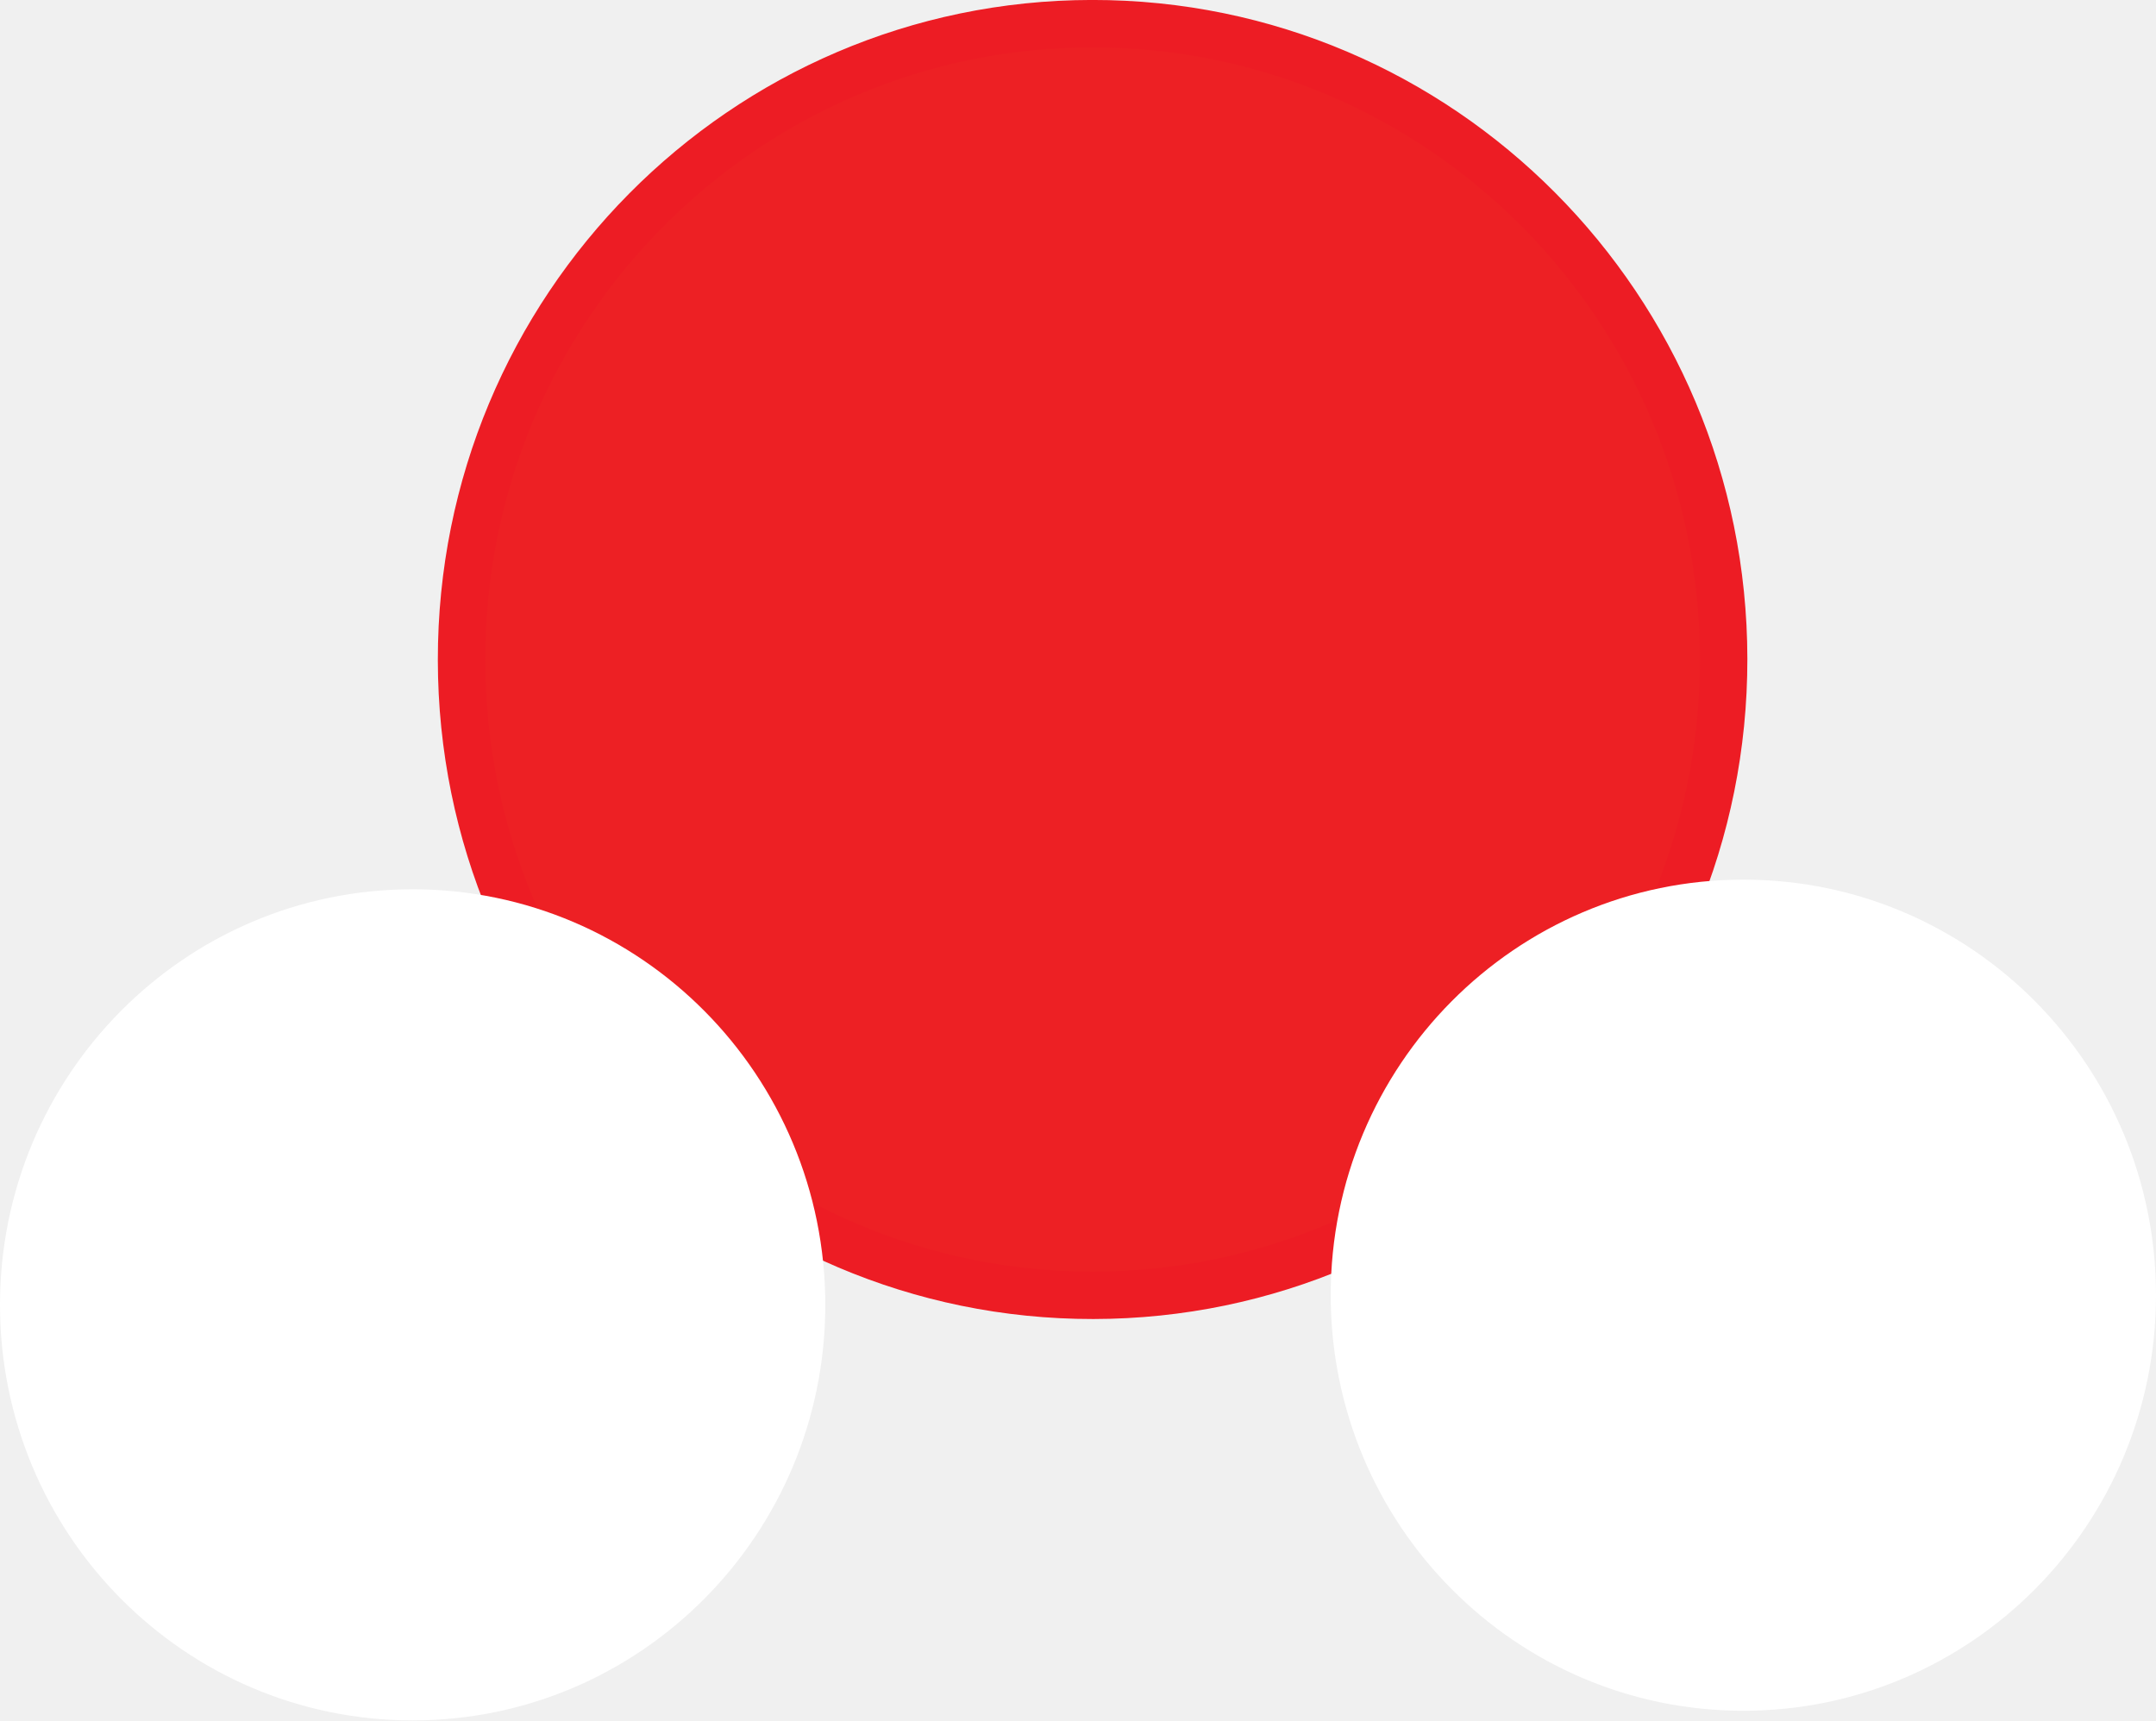
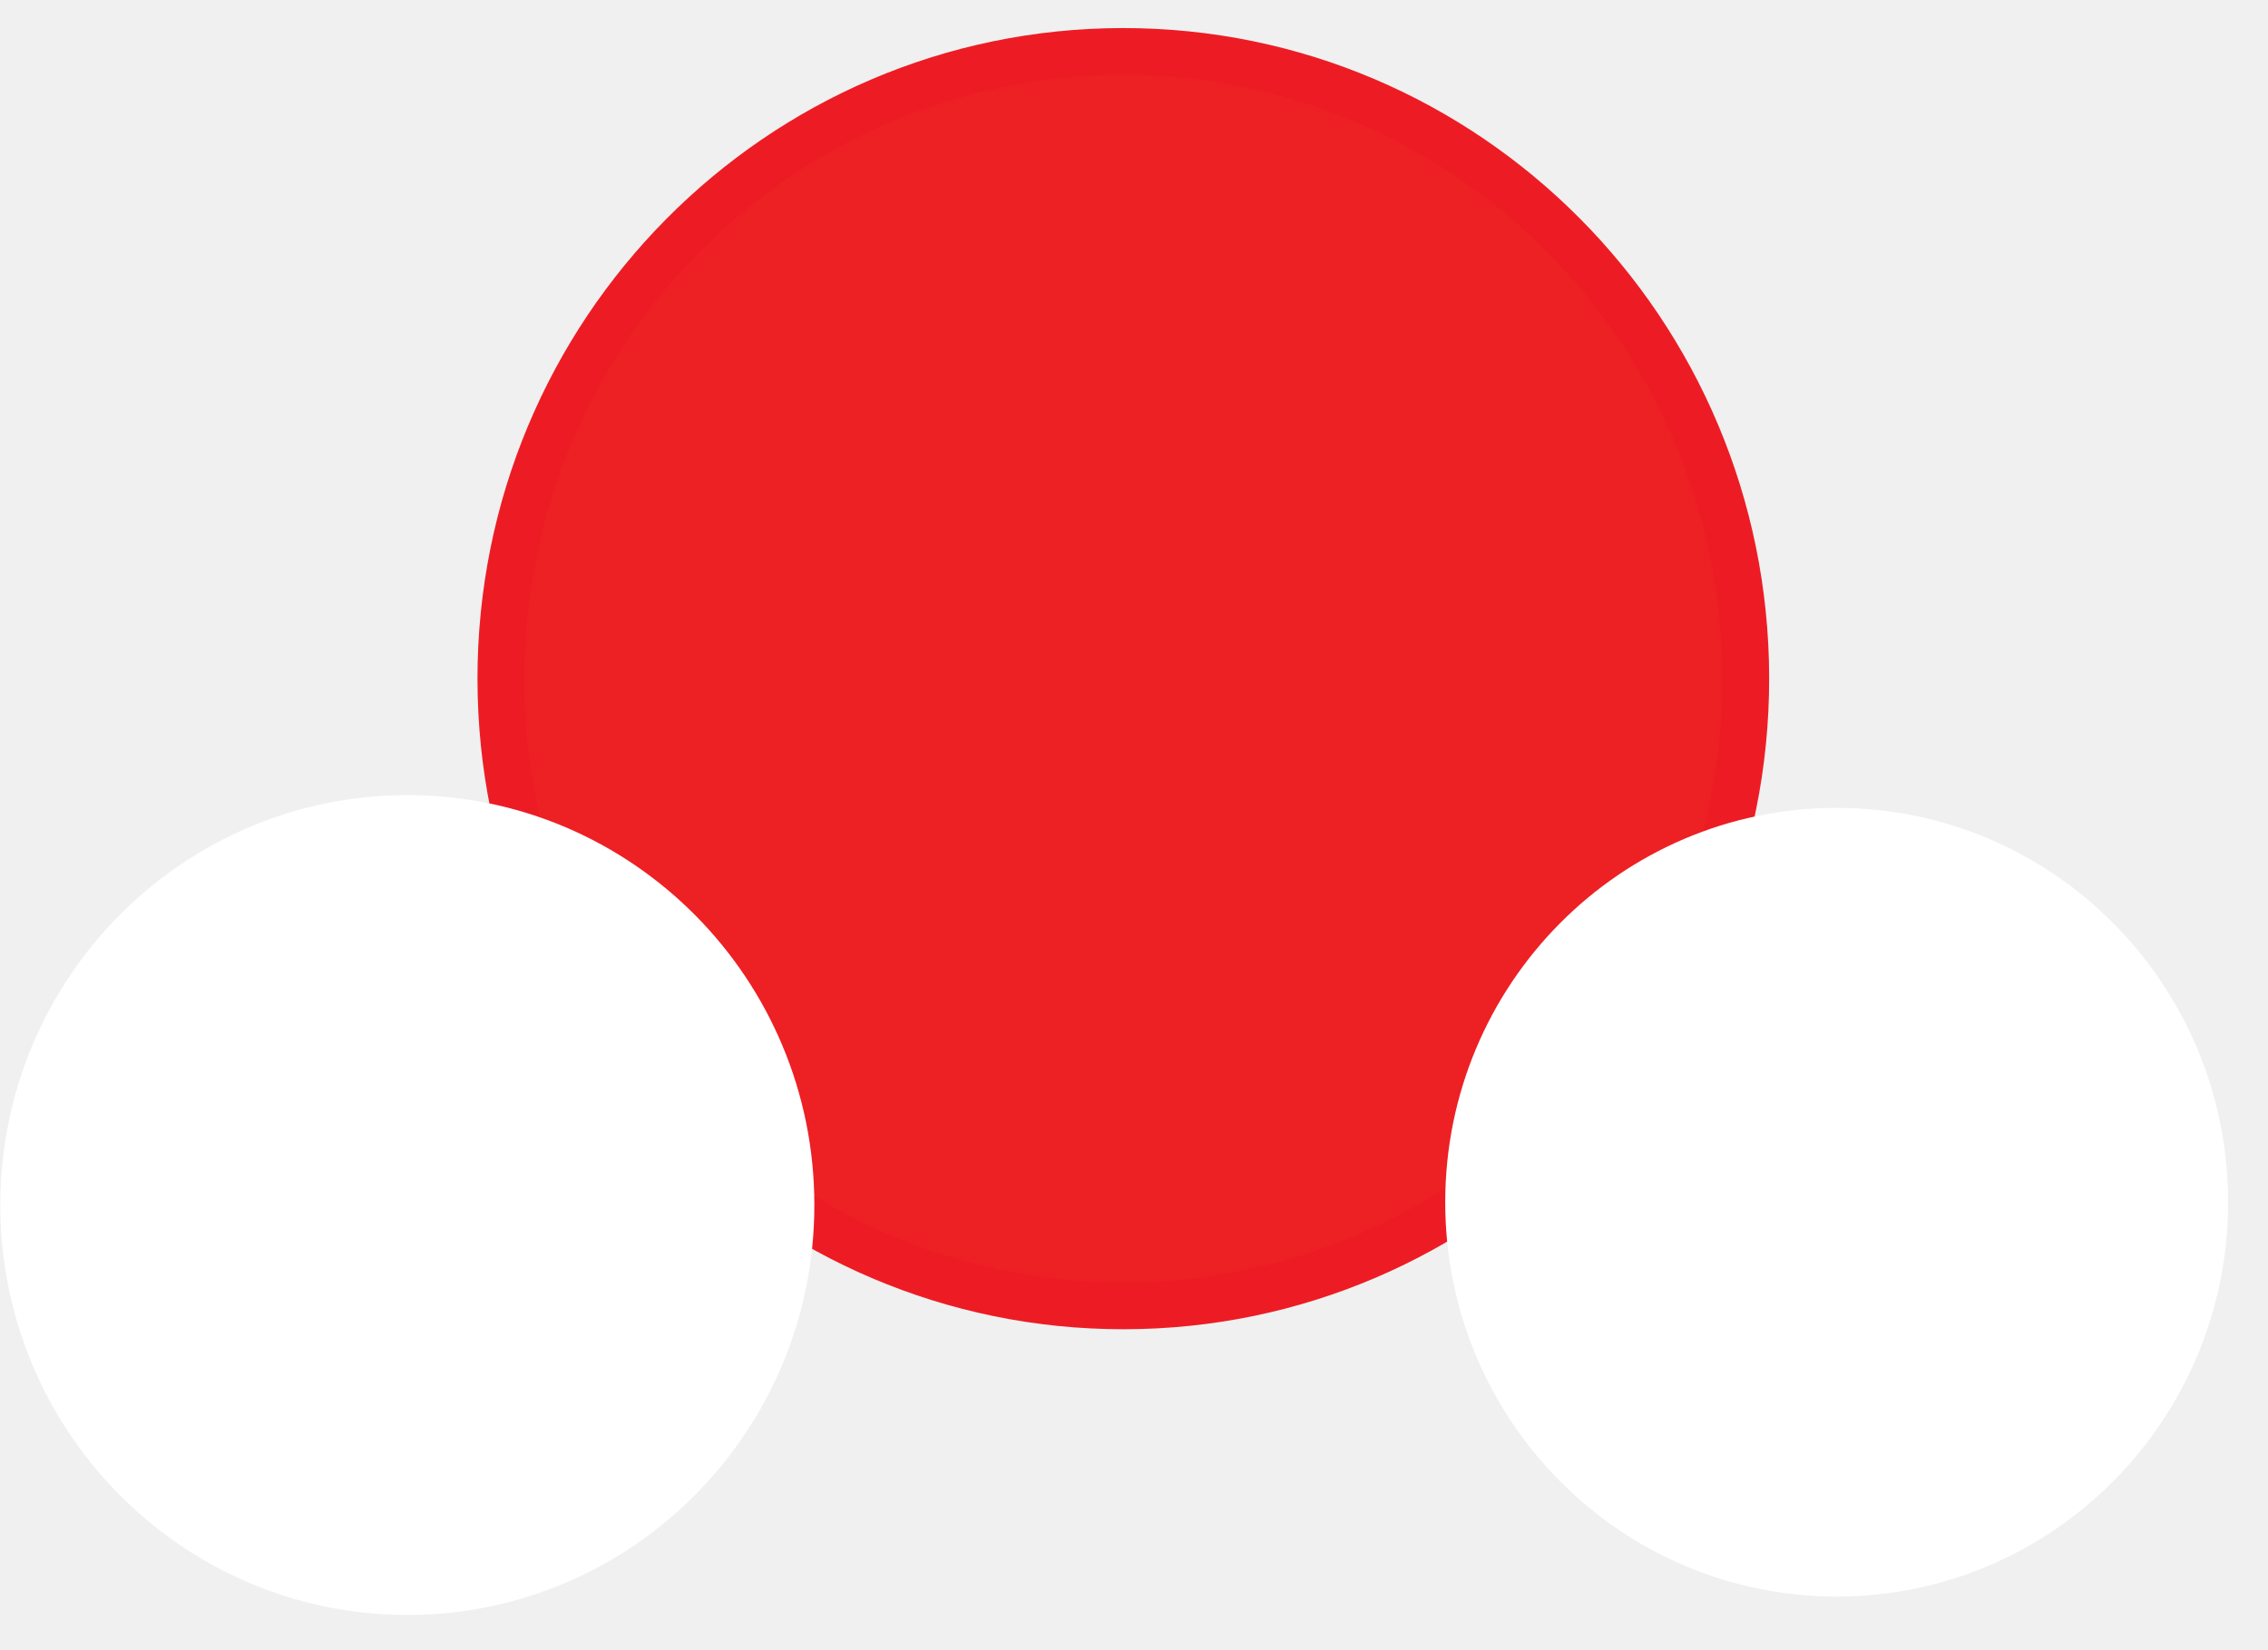
- <svg xmlns="http://www.w3.org/2000/svg" id="Layer_1" viewBox="0 0 136.42 108.88">
-   <path d="m29.22,41.76c-.03-22.22,17.82-40.24,39.87-40.26,22.05-.02,39.94,17.98,39.97,40.19.03,22.22-17.82,40.24-39.87,40.26-22.05.02-39.94-17.98-39.97-40.19Z" style="fill:#ed2024; fill-rule:evenodd; stroke:#ed1c24; stroke-miterlimit:10;" />
-   <ellipse cx="69.13" cy="41.74" rx="39.93" ry="40.24" transform="translate(-.04 .07) rotate(-.06)" style="fill:none; stroke:#ed1c24; stroke-miterlimit:8; stroke-width:3px;" />
-   <path d="m1.5,81.98c-.01-13.7,10.99-24.81,24.58-24.82,13.59-.01,24.62,11.08,24.63,24.77.01,13.7-10.99,24.81-24.58,24.82-13.59.01-24.62-11.08-24.63-24.77Z" style="fill:#fff; fill-rule:evenodd; stroke:#a7a9ac; stroke-miterlimit:10;" />
-   <ellipse cx="26.11" cy="82.58" rx="24.61" ry="24.8" style="fill:none; stroke:#fff; stroke-miterlimit:8; stroke-width:3px;" />
-   <path d="m85.71,81.98c-.01-13.7,10.99-24.81,24.58-24.82,13.59-.01,24.62,11.08,24.63,24.77.01,13.69-10.99,24.81-24.58,24.82-13.59.01-24.62-11.08-24.63-24.77Z" style="fill:#fff; fill-rule:evenodd; stroke:#a7a9ac; stroke-miterlimit:10;" />
-   <ellipse cx="110.31" cy="81.97" rx="24.61" ry="24.8" style="fill:none; stroke:#fff; stroke-miterlimit:8; stroke-width:3px;" />
+ <svg xmlns="http://www.w3.org/2000/svg" version="1.1" id="Layer_1" x="0px" y="0px" viewBox="0 0 145.49 105.81" style="enable-background:new 0 0 145.49 105.81;" xml:space="preserve">
+   <style type="text/css">
+ 	.st0{fill-rule:evenodd;clip-rule:evenodd;fill:#ED2024;stroke:#ED1C24;stroke-miterlimit:10;}
+ 	.st1{fill:none;stroke:#ED1C24;stroke-width:3;stroke-miterlimit:8;}
+ 	.st2{fill:#FFFFFF;stroke:#FFFFFF;stroke-width:3;stroke-miterlimit:8;}
+ 	.st3{fill:#FFFFFF;stroke:#FFFFFF;stroke-miterlimit:8;}
+ </style>
+   <g>
+     <path class="st0" d="M32.15,43.56C32.12,21.34,49.97,3.32,72.02,3.3c22.05-0.02,39.94,17.98,39.97,40.19   c0.03,22.22-17.82,40.24-39.87,40.26C50.07,83.77,32.18,65.78,32.15,43.56z" />
+     <ellipse transform="matrix(1 -1.075017e-03 1.075017e-03 1 -0.0468 0.0775)" class="st1" cx="72.06" cy="43.54" rx="39.93" ry="40.24" />
+     <ellipse class="st2" cx="26.13" cy="77.31" rx="24.61" ry="24.8" />
+     <ellipse class="st3" cx="117.82" cy="77.13" rx="24.61" ry="24.8" />
+   </g>
</svg>
